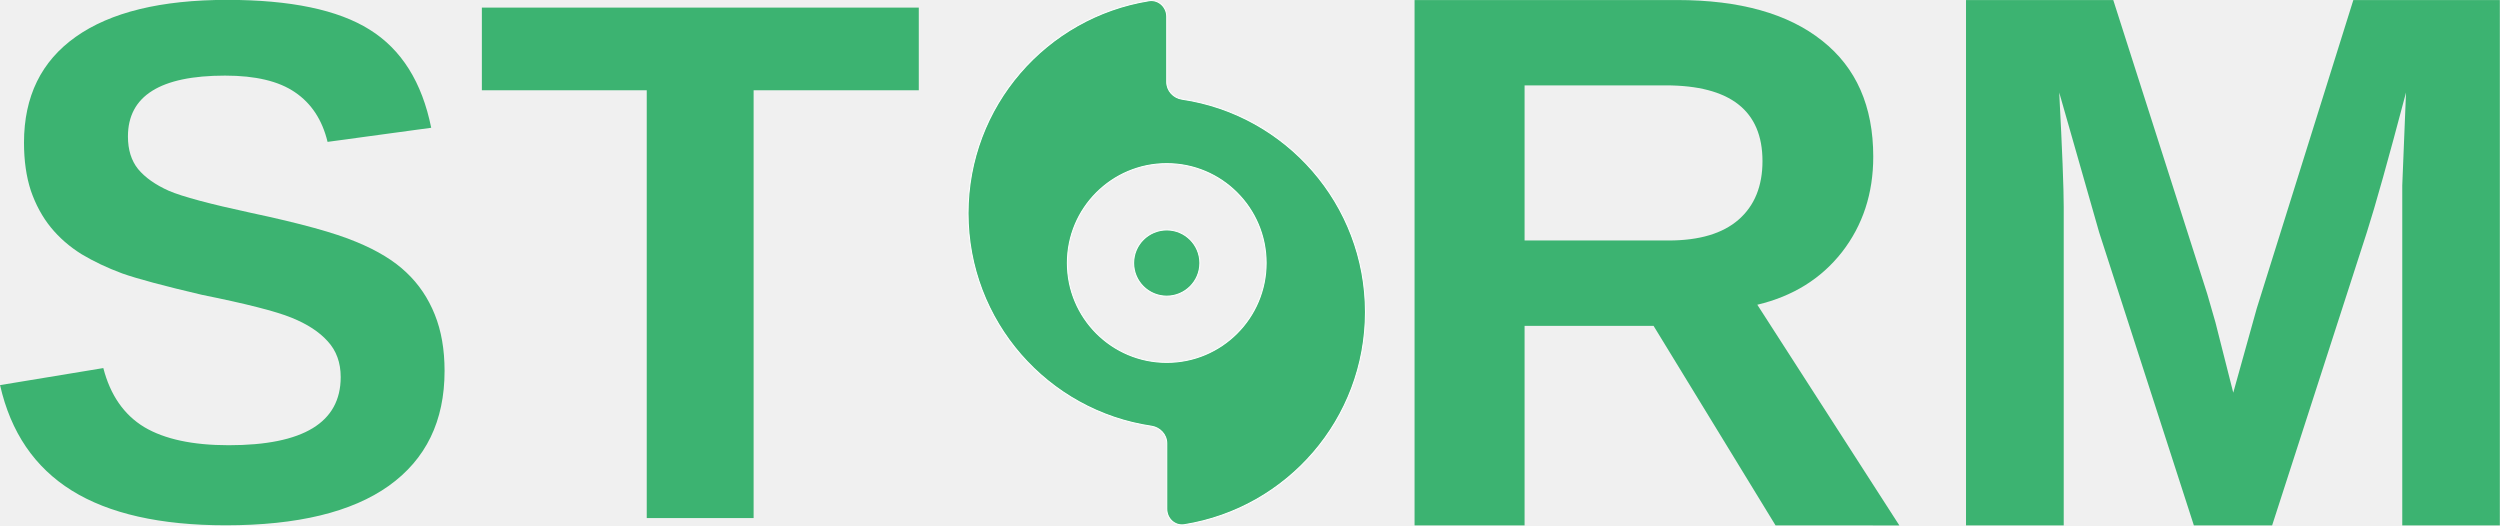
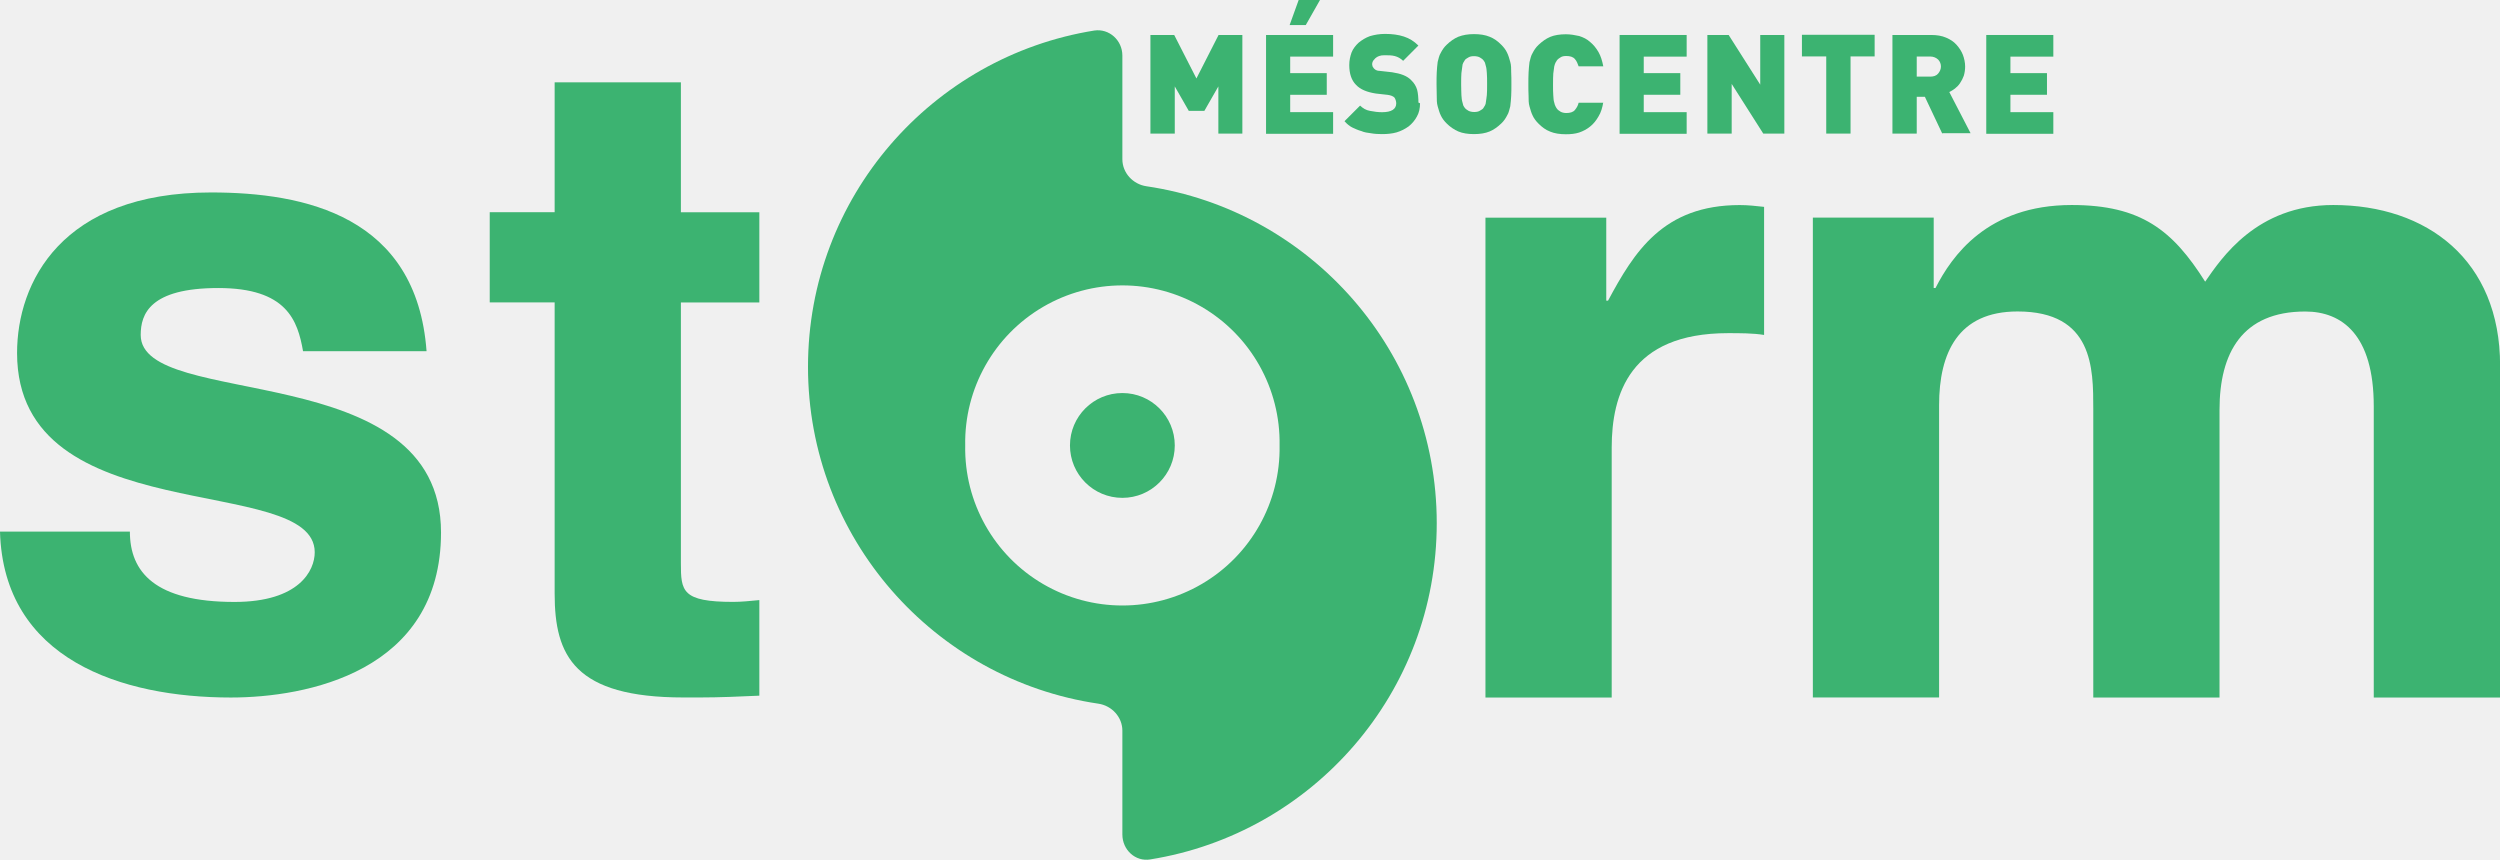
- <svg xmlns="http://www.w3.org/2000/svg" xmlns:xlink="http://www.w3.org/1999/xlink" width="33.312mm" height="7mm" viewBox="0 0 33.312 7" version="1.1" id="svg5">
+ <svg xmlns="http://www.w3.org/2000/svg" xmlns:xlink="http://www.w3.org/1999/xlink" width="48.756mm" height="16.766mm" viewBox="0 0 48.756 16.766" version="1.1" id="svg5">
  <defs id="defs2">
    <path id="SVGID_1_" d="m 301.9,131.3 v 0 c -15.9,20.2 -24.7,45.5 -24.7,71.3 -0.1,36.5 -29.8,66.1 -66.2,66.1 -36,0 -65.4,-28.9 -66.2,-64.7 v -96.3 -0.6 C 142.5,95.6 132.3,87.2 120.5,87.2 106.8,87.2 95.7,98.3 95.7,112 v 90.5 c 0,63.6 51.8,115.3 115.3,115.3 35.4,0 69,-16.5 90.8,-44.2 3.1,3.8 6.7,7.5 9.9,10.7 12.5,12.3 27.2,21.4 43.9,27 12,4 24.4,6.1 36.9,6.1 46.2,0 88.3,-28.2 106.1,-70.7 l 0.1,0.1 1.2,-3.2 c 4.7,-12.2 7.2,-25 7.6,-38.1 v -3.1 c 0,-36.4 29.6,-66 66,-66 36.4,0 66,29.6 66,66 v 81.1 c -0.1,1.7 -0.1,3.2 0,4.5 1,12.7 9.4,23.6 21.5,27.7 8.5,2.9 18,2 25.9,-2.5 6.9,-3.9 12,-10.1 14.5,-17.5 0.4,-1.3 0.8,-2.6 1.1,-4.3 l 0.4,-2.2 -1.9,-1.1 c -9.1,-5.4 -12.4,-12.5 -12.5,-27 v -2.6 -56.2 C 688.5,138.9 636.9,87.2 573.4,87.2 510,87.2 458.3,138.8 458.3,202.3 v 0 c 0,6.8 -1.1,13.5 -3.1,20 l -0.4,1.2 c -9.1,26.8 -34.2,44.9 -62.6,44.9 -7.2,0 -14.3,-1.1 -21.2,-3.5 -34.5,-11.7 -53.1,-49.2 -41.4,-83.7 9.1,-26.9 34.2,-44.9 62.6,-44.9 7.1,0 14.1,1.2 20.5,3.3 0.8,0.3 1.5,0.7 2.3,0.9 2.6,0.9 5.2,1.3 7.9,1.3 10.5,0 19.9,-6.7 23.3,-16.7 2.1,-6.2 1.6,-12.9 -1.3,-18.8 -2.7,-5.5 -7.3,-9.7 -12.9,-11.9 v 0 l -3,-1 c -11.9,-4.1 -24.4,-6.1 -36.9,-6.1 -34.8,0 -68.6,16.5 -90.2,44" />
+     <linearGradient id="SVGID_00000170974716095025024200000011531892178172189109_" gradientUnits="userSpaceOnUse" x1="-479.125" y1="373.013" x2="-419.257" y2="338.448" gradientTransform="matrix(0.01221079,0,0,0.01221079,94.57025,117.2758)" xlink:href="#SVGID_00000116940738073422813870000016682258116119640491_">
+       <stop offset="0" style="stop-color:#333333;stop-opacity:0" id="stop984" />
+       <stop offset="1" style="stop-color:#000000" id="stop986" />
+     </linearGradient>
+     <defs id="defs970">
+       <path id="path1081" d="m 301.9,131.3 v 0 c -15.9,20.2 -24.7,45.5 -24.7,71.3 -0.1,36.5 -29.8,66.1 -66.2,66.1 -36,0 -65.4,-28.9 -66.2,-64.7 v -96.3 -0.6 C 142.5,95.6 132.3,87.2 120.5,87.2 106.8,87.2 95.7,98.3 95.7,112 v 90.5 c 0,63.6 51.8,115.3 115.3,115.3 35.4,0 69,-16.5 90.8,-44.2 3.1,3.8 6.7,7.5 9.9,10.7 12.5,12.3 27.2,21.4 43.9,27 12,4 24.4,6.1 36.9,6.1 46.2,0 88.3,-28.2 106.1,-70.7 l 0.1,0.1 1.2,-3.2 c 4.7,-12.2 7.2,-25 7.6,-38.1 v -3.1 c 0,-36.4 29.6,-66 66,-66 36.4,0 66,29.6 66,66 v 81.1 c -0.1,1.7 -0.1,3.2 0,4.5 1,12.7 9.4,23.6 21.5,27.7 8.5,2.9 18,2 25.9,-2.5 6.9,-3.9 12,-10.1 14.5,-17.5 0.4,-1.3 0.8,-2.6 1.1,-4.3 l 0.4,-2.2 -1.9,-1.1 c -9.1,-5.4 -12.4,-12.5 -12.5,-27 v -2.6 -56.2 C 688.5,138.9 636.9,87.2 573.4,87.2 510,87.2 458.3,138.8 458.3,202.3 v 0 c 0,6.8 -1.1,13.5 -3.1,20 l -0.4,1.2 c -9.1,26.8 -34.2,44.9 -62.6,44.9 -7.2,0 -14.3,-1.1 -21.2,-3.5 -34.5,-11.7 -53.1,-49.2 -41.4,-83.7 9.1,-26.9 34.2,-44.9 62.6,-44.9 7.1,0 14.1,1.2 20.5,3.3 0.8,0.3 1.5,0.7 2.3,0.9 2.6,0.9 5.2,1.3 7.9,1.3 10.5,0 19.9,-6.7 23.3,-16.7 2.1,-6.2 1.6,-12.9 -1.3,-18.8 -2.7,-5.5 -7.3,-9.7 -12.9,-11.9 v 0 l -3,-1 c -11.9,-4.1 -24.4,-6.1 -36.9,-6.1 -34.8,0 -68.6,16.5 -90.2,44" />
+     </defs>
    <clipPath id="SVGID_00000168830874702397088330000011577343275046569908_">
      <use xlink:href="#SVGID_1_" style="overflow:visible" id="use972" x="0" y="0" width="100%" height="100%" />
    </clipPath>
+     <linearGradient id="SVGID_00000116940738073422813870000016682258116119640491_" gradientUnits="userSpaceOnUse" x1="-261.686" y1="795.765" x2="-257.501" y2="795.765" gradientTransform="matrix(145.1485,0,0,-145.1485,38078.988,115706.98)">
+       <stop offset="0" style="stop-color:#434343" id="stop975" />
+       <stop offset="1" style="stop-color:#8A8A8A" id="stop977" />
+     </linearGradient>
  </defs>
-   <g id="layer1" transform="translate(-92.30627,-124.6415)">
-     <g id="g8775">
-       <path d="m 105.205,127.484 c 0,-1.429 1.044,-2.613 2.412,-2.833 0.126,-0.019 0.236,0.083 0.236,0.211 v 0.873 c 0,0.116 0.09,0.211 0.203,0.228 1.383,0.204 2.445,1.397 2.445,2.837 0,1.429 -1.044,2.613 -2.412,2.833 -0.127,0.021 -0.236,-0.081 -0.236,-0.21 v -0.874 c 0,-0.116 -0.09,-0.211 -0.203,-0.228 -1.383,-0.204 -2.445,-1.397 -2.445,-2.837 z m 3.972,0.662 a 1.324,1.324 0 1 0 -2.648,0 1.324,1.324 0 1 0 2.648,0 z m -1.324,-0.441 a 0.441,0.441 0 1 1 0,0.883 0.441,0.441 0 1 1 0,-0.883 z" id="path840" style="fill:#3cb371;fill-opacity:1;stroke:#ffffff;stroke-width:0.014;stroke-opacity:1" />
-       <path d="m 98.23,129.585 q 0,0.999 -0.743,1.53 -0.739,0.526 -2.172,0.526 -1.308,0 -2.052,-0.463 -0.743,-0.463 -0.956,-1.405 l 1.376,-0.227 q 0.14,0.541 0.546,0.787 0.406,0.241 1.125,0.241 1.492,0 1.492,-0.908 0,-0.29 -0.174,-0.478 -0.169,-0.188 -0.483,-0.314 -0.309,-0.126 -1.192,-0.304 -0.763,-0.179 -1.062,-0.285 -0.299,-0.111 -0.541,-0.256 -0.241,-0.15 -0.41,-0.357 -0.169,-0.208 -0.266,-0.488 -0.092,-0.28 -0.092,-0.642 0,-0.922 0.69,-1.41 0.695,-0.492 2.018,-0.492 1.265,0 1.897,0.396 0.637,0.396 0.821,1.308 l -1.381,0.188 q -0.106,-0.439 -0.434,-0.661 -0.323,-0.222 -0.932,-0.222 -1.294,0 -1.294,0.811 0,0.266 0.135,0.434 0.14,0.169 0.41,0.29 0.27,0.116 1.096,0.294 0.98,0.208 1.4,0.386 0.425,0.174 0.671,0.41 0.246,0.232 0.377,0.56 0.13,0.323 0.13,0.748 z m 4.118,-3.741 v 5.701 h -1.424 v -5.701 h -2.197 v -1.101 h 5.822 v 1.101 z" id="text2012" style="font-weight:bold;font-size:10.583px;line-height:1.25;font-family:'Liberation Sans';-inkscape-font-specification:'Liberation Sans, Bold';fill:#3cb371;fill-opacity:1;stroke:none;stroke-width:0.247;stroke-dasharray:none;stroke-opacity:1" aria-label="ST" />
-       <path d="m 115.965,131.642 -1.625,-2.658 h -1.719 v 2.658 h -1.466 v -7 h 3.498 q 1.252,0 1.933,0.542 0.681,0.537 0.681,1.545 0,0.735 -0.417,1.272 -0.417,0.532 -1.128,0.701 l 1.893,2.941 z m -0.174,-4.854 q 0,-1.009 -1.292,-1.009 h -1.878 v 2.067 h 1.918 q 0.616,0 0.934,-0.278 0.318,-0.278 0.318,-0.78 z m 8.525,4.854 v -4.243 q 0,-0.144 0,-0.288 0.005,-0.144 0.05,-1.237 -0.353,1.336 -0.522,1.863 l -1.262,3.905 h -1.043 l -1.262,-3.905 -0.532,-1.863 q 0.06,1.153 0.06,1.525 v 4.243 h -1.302 v -7 h 1.962 l 1.252,3.915 0.109,0.378 0.238,0.939 0.313,-1.123 1.287,-4.109 h 1.952 v 7 z" id="text3786" style="font-weight:bold;font-size:10.583px;line-height:1.25;font-family:'Liberation Sans';-inkscape-font-specification:'Liberation Sans, Bold';fill:#3cb371;fill-opacity:1;stroke:none;stroke-width:0.254;stroke-opacity:1" aria-label="RM" />
+   <g id="layer1" transform="translate(-76.23606,-104.2367)">
+     <g id="g1">
+       <path d="m 91.994,111.391 c 0,-3.308 2.417,-6.051 5.585,-6.559 0.29,-0.042 0.546,0.191 0.546,0.489 v 2.021 c 0,0.268 0.208,0.489 0.469,0.527 3.203,0.472 5.662,3.235 5.662,6.569 0,3.308 -2.417,6.051 -5.585,6.559 -0.294,0.05 -0.546,-0.188 -0.546,-0.485 v -2.025 c 0,-0.268 -0.208,-0.489 -0.469,-0.527 -3.203,-0.472 -5.662,-3.235 -5.662,-6.569 z m 9.197,1.533 a 3.066,3.066 0 1 0 -6.131,0 3.066,3.066 0 1 0 6.131,0 z m -3.066,-1.022 a 1.022,1.022 0 1 1 0,2.044 1.022,1.022 0 1 1 0,-2.044 z" id="path840" style="stroke-width:0.032;fill:#3cb371;fill-opacity:1" />
+       <path class="st0" d="m 99.997,106.842 v -0.92 l -0.273,0.477 h -0.304 l -0.273,-0.477 v 0.92 H 98.672 v -1.923 h 0.464 l 0.433,0.848 0.432,-0.848 h 0.464 v 1.923 z" id="path943" style="stroke-width:0.035;fill:#3cb371;fill-opacity:1" />
+       <path class="st0" d="m 100.927,106.842 v -1.923 h 1.308 v 0.422 h -0.837 v 0.322 h 0.713 v 0.422 h -0.713 v 0.339 h 0.837 v 0.422 h -1.308 z m 0.775,-2.117 h -0.315 l 0.176,-0.488 h 0.416 z" id="path945" style="stroke-width:0.035;fill:#3cb371;fill-opacity:1" />
+       <path class="st0" d="m 103.93,106.251 c 0,0.097 -0.018,0.184 -0.062,0.26 -0.036,0.068 -0.093,0.138 -0.159,0.19 -0.072,0.051 -0.145,0.09 -0.235,0.117 -0.09,0.026 -0.187,0.034 -0.287,0.034 -0.072,0 -0.145,-0.004 -0.211,-0.016 -0.062,-0.009 -0.132,-0.016 -0.19,-0.043 -0.062,-0.016 -0.117,-0.043 -0.173,-0.068 -0.054,-0.026 -0.107,-0.069 -0.156,-0.125 l 0.304,-0.304 c 0.054,0.051 0.114,0.09 0.193,0.103 0.08,0.016 0.159,0.026 0.235,0.026 0.184,0 0.277,-0.06 0.277,-0.173 0,-0.043 -0.018,-0.09 -0.036,-0.114 -0.026,-0.026 -0.072,-0.043 -0.128,-0.051 l -0.232,-0.026 c -0.169,-0.026 -0.301,-0.077 -0.388,-0.169 -0.089,-0.09 -0.132,-0.218 -0.132,-0.387 0,-0.09 0.018,-0.169 0.044,-0.243 0.026,-0.069 0.08,-0.139 0.139,-0.193 0.062,-0.051 0.135,-0.097 0.221,-0.128 0.089,-0.026 0.184,-0.043 0.294,-0.043 0.139,0 0.26,0.016 0.366,0.051 0.107,0.034 0.201,0.093 0.284,0.176 l -0.297,0.298 c -0.054,-0.051 -0.104,-0.077 -0.163,-0.093 -0.062,-0.016 -0.125,-0.016 -0.204,-0.016 -0.044,0 -0.072,0.005 -0.104,0.016 -0.026,0.009 -0.054,0.026 -0.072,0.043 -0.018,0.016 -0.026,0.034 -0.044,0.051 -0.009,0.016 -0.018,0.043 -0.018,0.06 0,0.016 0.004,0.026 0.007,0.043 0.004,0.016 0.018,0.026 0.026,0.043 0.018,0.016 0.026,0.026 0.044,0.034 0.018,0.009 0.044,0.016 0.08,0.016 l 0.232,0.026 c 0.169,0.026 0.294,0.069 0.377,0.159 0.054,0.051 0.089,0.111 0.111,0.18 0.018,0.069 0.026,0.163 0.026,0.252 z" id="path947" style="stroke-width:0.035;fill:#3cb371;fill-opacity:1" />
+       <path class="st0" d="m 105.712,105.877 c 0,0.077 0,0.156 -0.004,0.228 -0.004,0.069 -0.009,0.138 -0.018,0.204 -0.018,0.06 -0.026,0.125 -0.062,0.18 -0.026,0.051 -0.062,0.108 -0.114,0.156 -0.072,0.069 -0.145,0.121 -0.228,0.156 -0.08,0.034 -0.187,0.051 -0.304,0.051 -0.117,0 -0.221,-0.016 -0.304,-0.051 -0.08,-0.034 -0.163,-0.09 -0.228,-0.156 -0.044,-0.043 -0.089,-0.1 -0.114,-0.156 -0.026,-0.051 -0.044,-0.117 -0.062,-0.18 -0.018,-0.06 -0.018,-0.132 -0.018,-0.204 0,-0.069 -0.004,-0.149 -0.004,-0.228 0,-0.077 0,-0.156 0.004,-0.228 0.004,-0.069 0.009,-0.138 0.018,-0.204 0.018,-0.06 0.026,-0.125 0.062,-0.18 0.026,-0.051 0.062,-0.108 0.114,-0.156 0.072,-0.069 0.145,-0.121 0.228,-0.156 0.089,-0.034 0.187,-0.051 0.304,-0.051 0.117,0 0.221,0.016 0.304,0.051 0.089,0.034 0.163,0.09 0.228,0.156 0.044,0.043 0.089,0.1 0.114,0.156 0.026,0.051 0.044,0.117 0.062,0.18 0.018,0.06 0.018,0.132 0.018,0.204 0.004,0.069 0.004,0.149 0.004,0.228 z m -0.474,0 c 0,-0.09 0,-0.159 -0.005,-0.215 -0.004,-0.051 -0.007,-0.1 -0.018,-0.132 -0.005,-0.026 -0.018,-0.06 -0.018,-0.069 -0.009,-0.016 -0.018,-0.034 -0.026,-0.043 -0.018,-0.026 -0.044,-0.043 -0.072,-0.06 -0.026,-0.016 -0.072,-0.026 -0.114,-0.026 -0.044,0 -0.08,0.005 -0.114,0.026 -0.026,0.016 -0.062,0.034 -0.072,0.06 -0.009,0.016 -0.018,0.026 -0.026,0.043 -0.009,0.016 -0.018,0.043 -0.018,0.069 -0.004,0.026 -0.009,0.069 -0.018,0.132 -0.004,0.051 -0.005,0.128 -0.005,0.215 0,0.09 0.004,0.159 0.005,0.214 0.004,0.051 0.007,0.097 0.018,0.132 0.007,0.034 0.018,0.06 0.018,0.069 0.009,0.016 0.018,0.034 0.026,0.043 0.018,0.026 0.044,0.043 0.072,0.06 0.026,0.016 0.072,0.026 0.114,0.026 0.044,0 0.08,-0.005 0.114,-0.026 0.026,-0.016 0.062,-0.034 0.072,-0.06 0.009,-0.016 0.018,-0.026 0.026,-0.043 0.009,-0.016 0.018,-0.043 0.018,-0.069 0.007,-0.034 0.009,-0.069 0.018,-0.132 0.005,-0.051 0.005,-0.124 0.005,-0.214 z" id="path949" style="stroke-width:0.035;fill:#3cb371;fill-opacity:1" />
+       <path class="st0" d="m 107.504,106.23 c -0.018,0.108 -0.044,0.197 -0.093,0.277 -0.044,0.077 -0.097,0.145 -0.163,0.197 -0.062,0.051 -0.135,0.09 -0.214,0.117 -0.08,0.026 -0.167,0.034 -0.26,0.034 -0.117,0 -0.221,-0.016 -0.305,-0.051 -0.089,-0.034 -0.163,-0.09 -0.228,-0.156 -0.044,-0.043 -0.089,-0.1 -0.114,-0.156 -0.026,-0.051 -0.044,-0.117 -0.062,-0.18 -0.018,-0.06 -0.018,-0.132 -0.018,-0.204 -0.004,-0.069 -0.004,-0.149 -0.004,-0.228 0,-0.077 0,-0.156 0.004,-0.228 0.004,-0.069 0.009,-0.138 0.018,-0.204 0.018,-0.06 0.026,-0.125 0.062,-0.18 0.026,-0.051 0.062,-0.108 0.114,-0.156 0.072,-0.068 0.145,-0.121 0.228,-0.156 0.08,-0.034 0.187,-0.051 0.305,-0.051 0.093,0 0.176,0.016 0.26,0.034 0.08,0.026 0.152,0.06 0.214,0.117 0.062,0.051 0.117,0.117 0.163,0.197 0.044,0.077 0.072,0.169 0.093,0.277 h -0.481 c -0.018,-0.051 -0.036,-0.1 -0.072,-0.141 -0.036,-0.043 -0.093,-0.06 -0.169,-0.06 -0.044,0 -0.08,0.005 -0.111,0.026 -0.026,0.016 -0.054,0.034 -0.072,0.06 -0.009,0.016 -0.018,0.026 -0.026,0.043 -0.009,0.016 -0.018,0.043 -0.026,0.077 -0.005,0.034 -0.009,0.077 -0.018,0.135 -0.004,0.051 -0.005,0.128 -0.005,0.215 0,0.09 0,0.159 0.005,0.215 0.004,0.051 0.005,0.1 0.018,0.135 0.005,0.034 0.018,0.06 0.026,0.077 0.009,0.016 0.018,0.034 0.026,0.043 0.018,0.026 0.044,0.043 0.072,0.06 0.026,0.016 0.072,0.026 0.111,0.026 0.072,0 0.135,-0.016 0.169,-0.06 0.036,-0.043 0.062,-0.091 0.072,-0.141 h 0.481 z" id="path951" style="stroke-width:0.035;fill:#3cb371;fill-opacity:1" />
+       <path class="st0" d="m 107.822,106.842 v -1.923 h 1.308 v 0.422 h -0.837 v 0.322 h 0.713 v 0.422 h -0.713 v 0.339 h 0.837 v 0.422 h -1.308 z" id="path953" style="stroke-width:0.035;fill:#3cb371;fill-opacity:1" />
+       <path class="st0" d="m 110.624,106.842 -0.616,-0.969 v 0.969 h -0.474 v -1.923 h 0.415 l 0.616,0.969 v -0.969 h 0.47 v 1.923 z" id="path955" style="stroke-width:0.035;fill:#3cb371;fill-opacity:1" />
+       <path class="st0" d="m 112.326,105.337 v 1.505 h -0.474 v -1.505 h -0.474 v -0.422 h 1.418 v 0.422 z" id="path957" style="stroke-width:0.035;fill:#3cb371;fill-opacity:1" />
+       <path class="st0" d="m 114.115,106.842 -0.339,-0.717 h -0.159 v 0.717 h -0.474 v -1.923 h 0.761 c 0.107,0 0.201,0.016 0.284,0.051 0.08,0.034 0.149,0.077 0.204,0.139 0.054,0.06 0.097,0.125 0.125,0.197 0.026,0.068 0.044,0.152 0.044,0.228 0,0.06 -0.009,0.124 -0.026,0.18 -0.018,0.051 -0.044,0.1 -0.072,0.141 -0.026,0.043 -0.062,0.077 -0.1,0.108 -0.036,0.026 -0.072,0.051 -0.111,0.069 l 0.415,0.802 h -0.546 z m -0.026,-1.308 c 0,-0.051 -0.018,-0.097 -0.054,-0.135 -0.036,-0.034 -0.089,-0.06 -0.152,-0.06 h -0.266 v 0.392 h 0.266 c 0.062,0 0.115,-0.016 0.152,-0.06 0.036,-0.043 0.054,-0.09 0.054,-0.139 z" id="path959" style="stroke-width:0.035;fill:#3cb371;fill-opacity:1" />
+       <path class="st0" d="m 114.973,106.842 v -1.923 h 1.308 v 0.422 h -0.837 v 0.322 h 0.713 v 0.422 h -0.713 v 0.339 h 0.837 v 0.422 h -1.308 z" id="path961" style="stroke-width:0.035;fill:#3cb371;fill-opacity:1" />
+       <path class="cls-1" d="m 82.146,111.085 c -0.105,-0.598 -0.316,-1.231 -1.653,-1.231 -1.337,0 -1.513,0.51 -1.513,0.915 0,1.477 5.857,0.405 5.857,3.852 0,2.726 -2.638,3.219 -4.098,3.219 -2.128,0 -4.433,-0.739 -4.503,-3.236 h 2.533 c 0,0.791 0.492,1.372 2.04,1.372 1.266,0 1.565,-0.616 1.565,-0.968 0,-1.565 -5.805,-0.387 -5.805,-3.887 0,-1.372 0.862,-3.131 3.782,-3.131 1.829,0 4.01,0.458 4.204,3.096 h -2.41 z" id="path18" style="fill:#3cb371;fill-opacity:1;stroke-width:0px" />
+       <path class="cls-1" d="m 89.515,108.377 h 1.53 v 1.759 h -1.53 v 5.083 c 0,0.545 0.018,0.756 1.02,0.756 0.158,0 0.334,-0.018 0.51,-0.035 v 1.864 c -0.387,0.017 -0.774,0.035 -1.161,0.035 h -0.316 c -2.128,0 -2.515,-0.809 -2.515,-2.023 v -5.682 h -1.266 v -1.759 h 1.266 v -2.533 h 2.462 v 2.533 z" id="path19" style="fill:#3cb371;fill-opacity:1;stroke-width:0px" />
+       <path class="cls-1" d="m 105.205,108.482 h 2.357 v 1.618 h 0.035 c 0.51,-0.95 1.073,-1.864 2.568,-1.864 0.158,0 0.316,0.017 0.475,0.035 v 2.498 c -0.211,-0.035 -0.475,-0.035 -0.703,-0.035 -1.917,0 -2.269,1.196 -2.269,2.234 v 4.872 h -2.462 v -9.358 z" id="path20" style="fill:#3cb371;fill-opacity:1;stroke-width:0px" />
+       <path class="cls-1" d="m 124.992,117.84 h -2.462 v -5.681 c 0,-1.39 -0.616,-1.847 -1.337,-1.847 -1.231,0 -1.671,0.809 -1.671,1.917 v 5.611 h -2.462 v -5.629 c 0,-0.791 0,-1.9 -1.477,-1.9 -1.161,0 -1.53,0.809 -1.53,1.829 v 5.699 h -2.462 v -9.358 h 2.357 v 1.372 h 0.035 c 0.316,-0.616 1.003,-1.618 2.656,-1.618 1.354,0 1.97,0.492 2.603,1.495 0.317,-0.457 1.002,-1.495 2.498,-1.495 1.829,0 3.254,1.073 3.254,3.131 v 6.473 z" id="path21" style="fill:#3cb371;fill-opacity:1;stroke-width:0px" />
    </g>
  </g>
  <style type="text/css" id="style941">
	.st0{fill:#5497A0;}
	
		.st1{clip-path:url(#SVGID_00000090269743448219021940000006031872350393876404_);fill:url(#SVGID_00000183243709503626271370000006372045512019595192_);}
	.st2{opacity:0.9;fill:url(#SVGID_00000025416795856952458350000005925631089401273984_);}
	.st3{fill:#CECECD;}
	.st4{fill:#706F6E;}
	.st5{fill:#6F6F6E;}
</style>
</svg>
